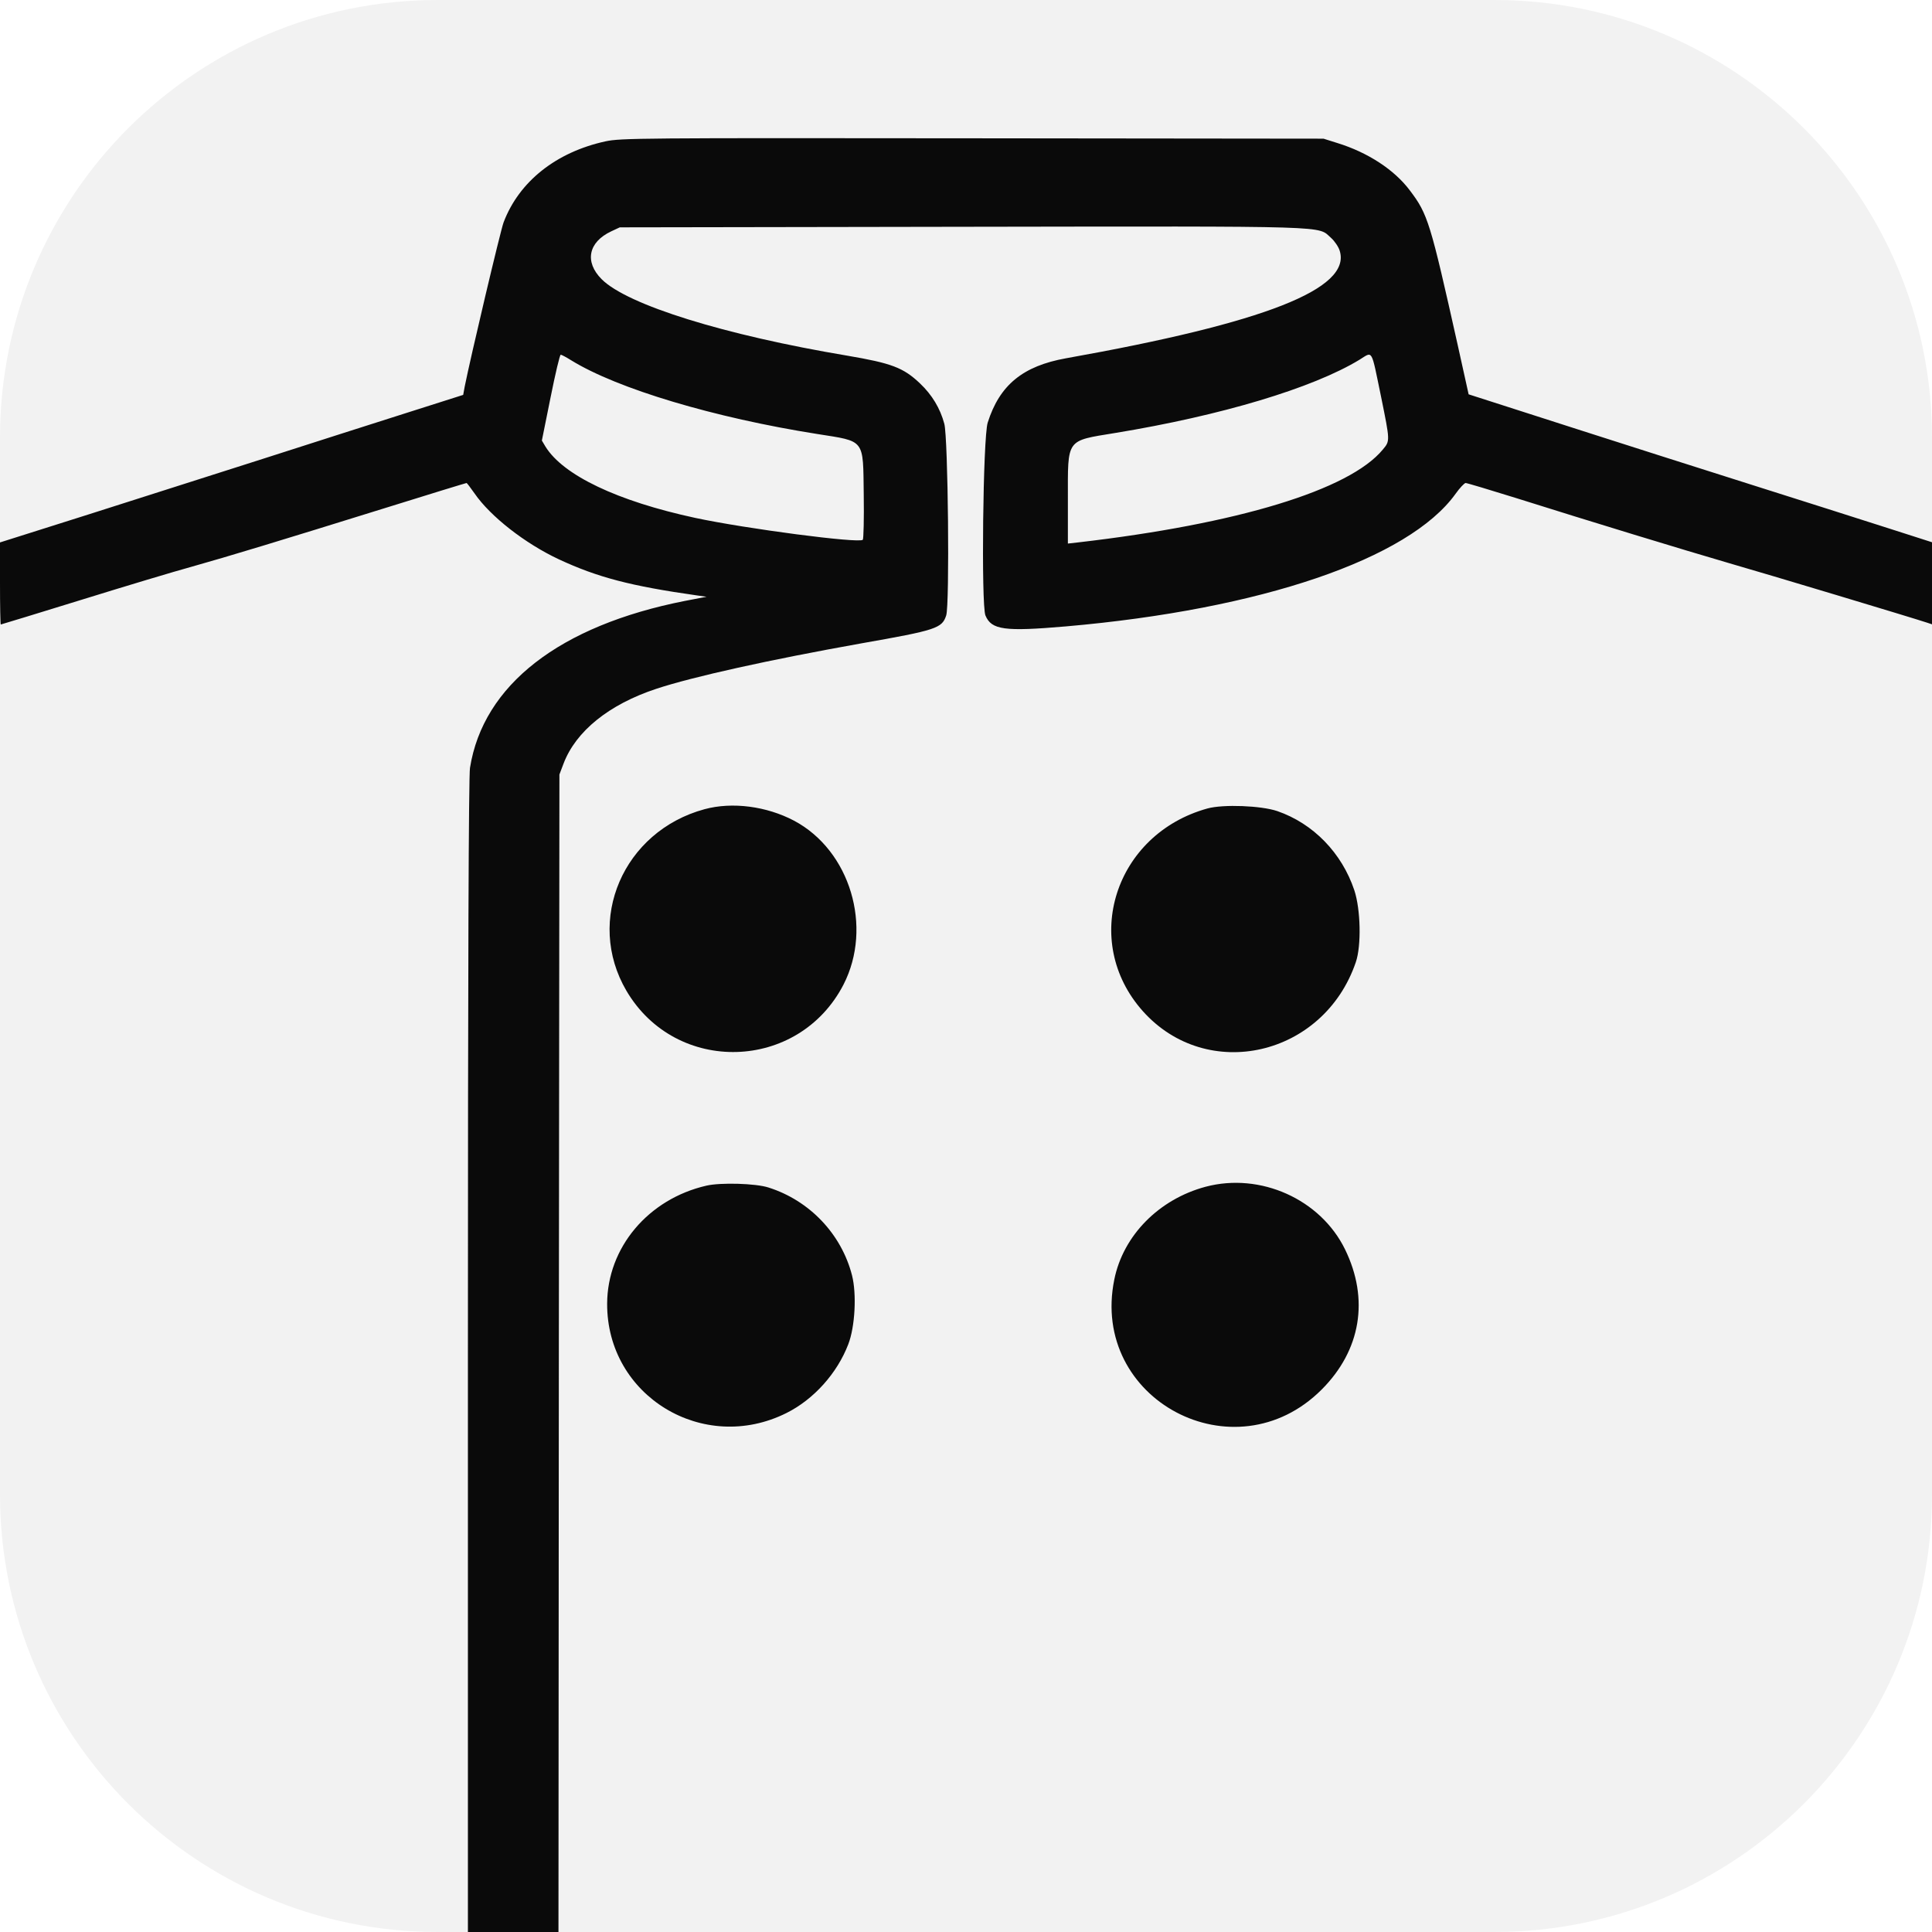
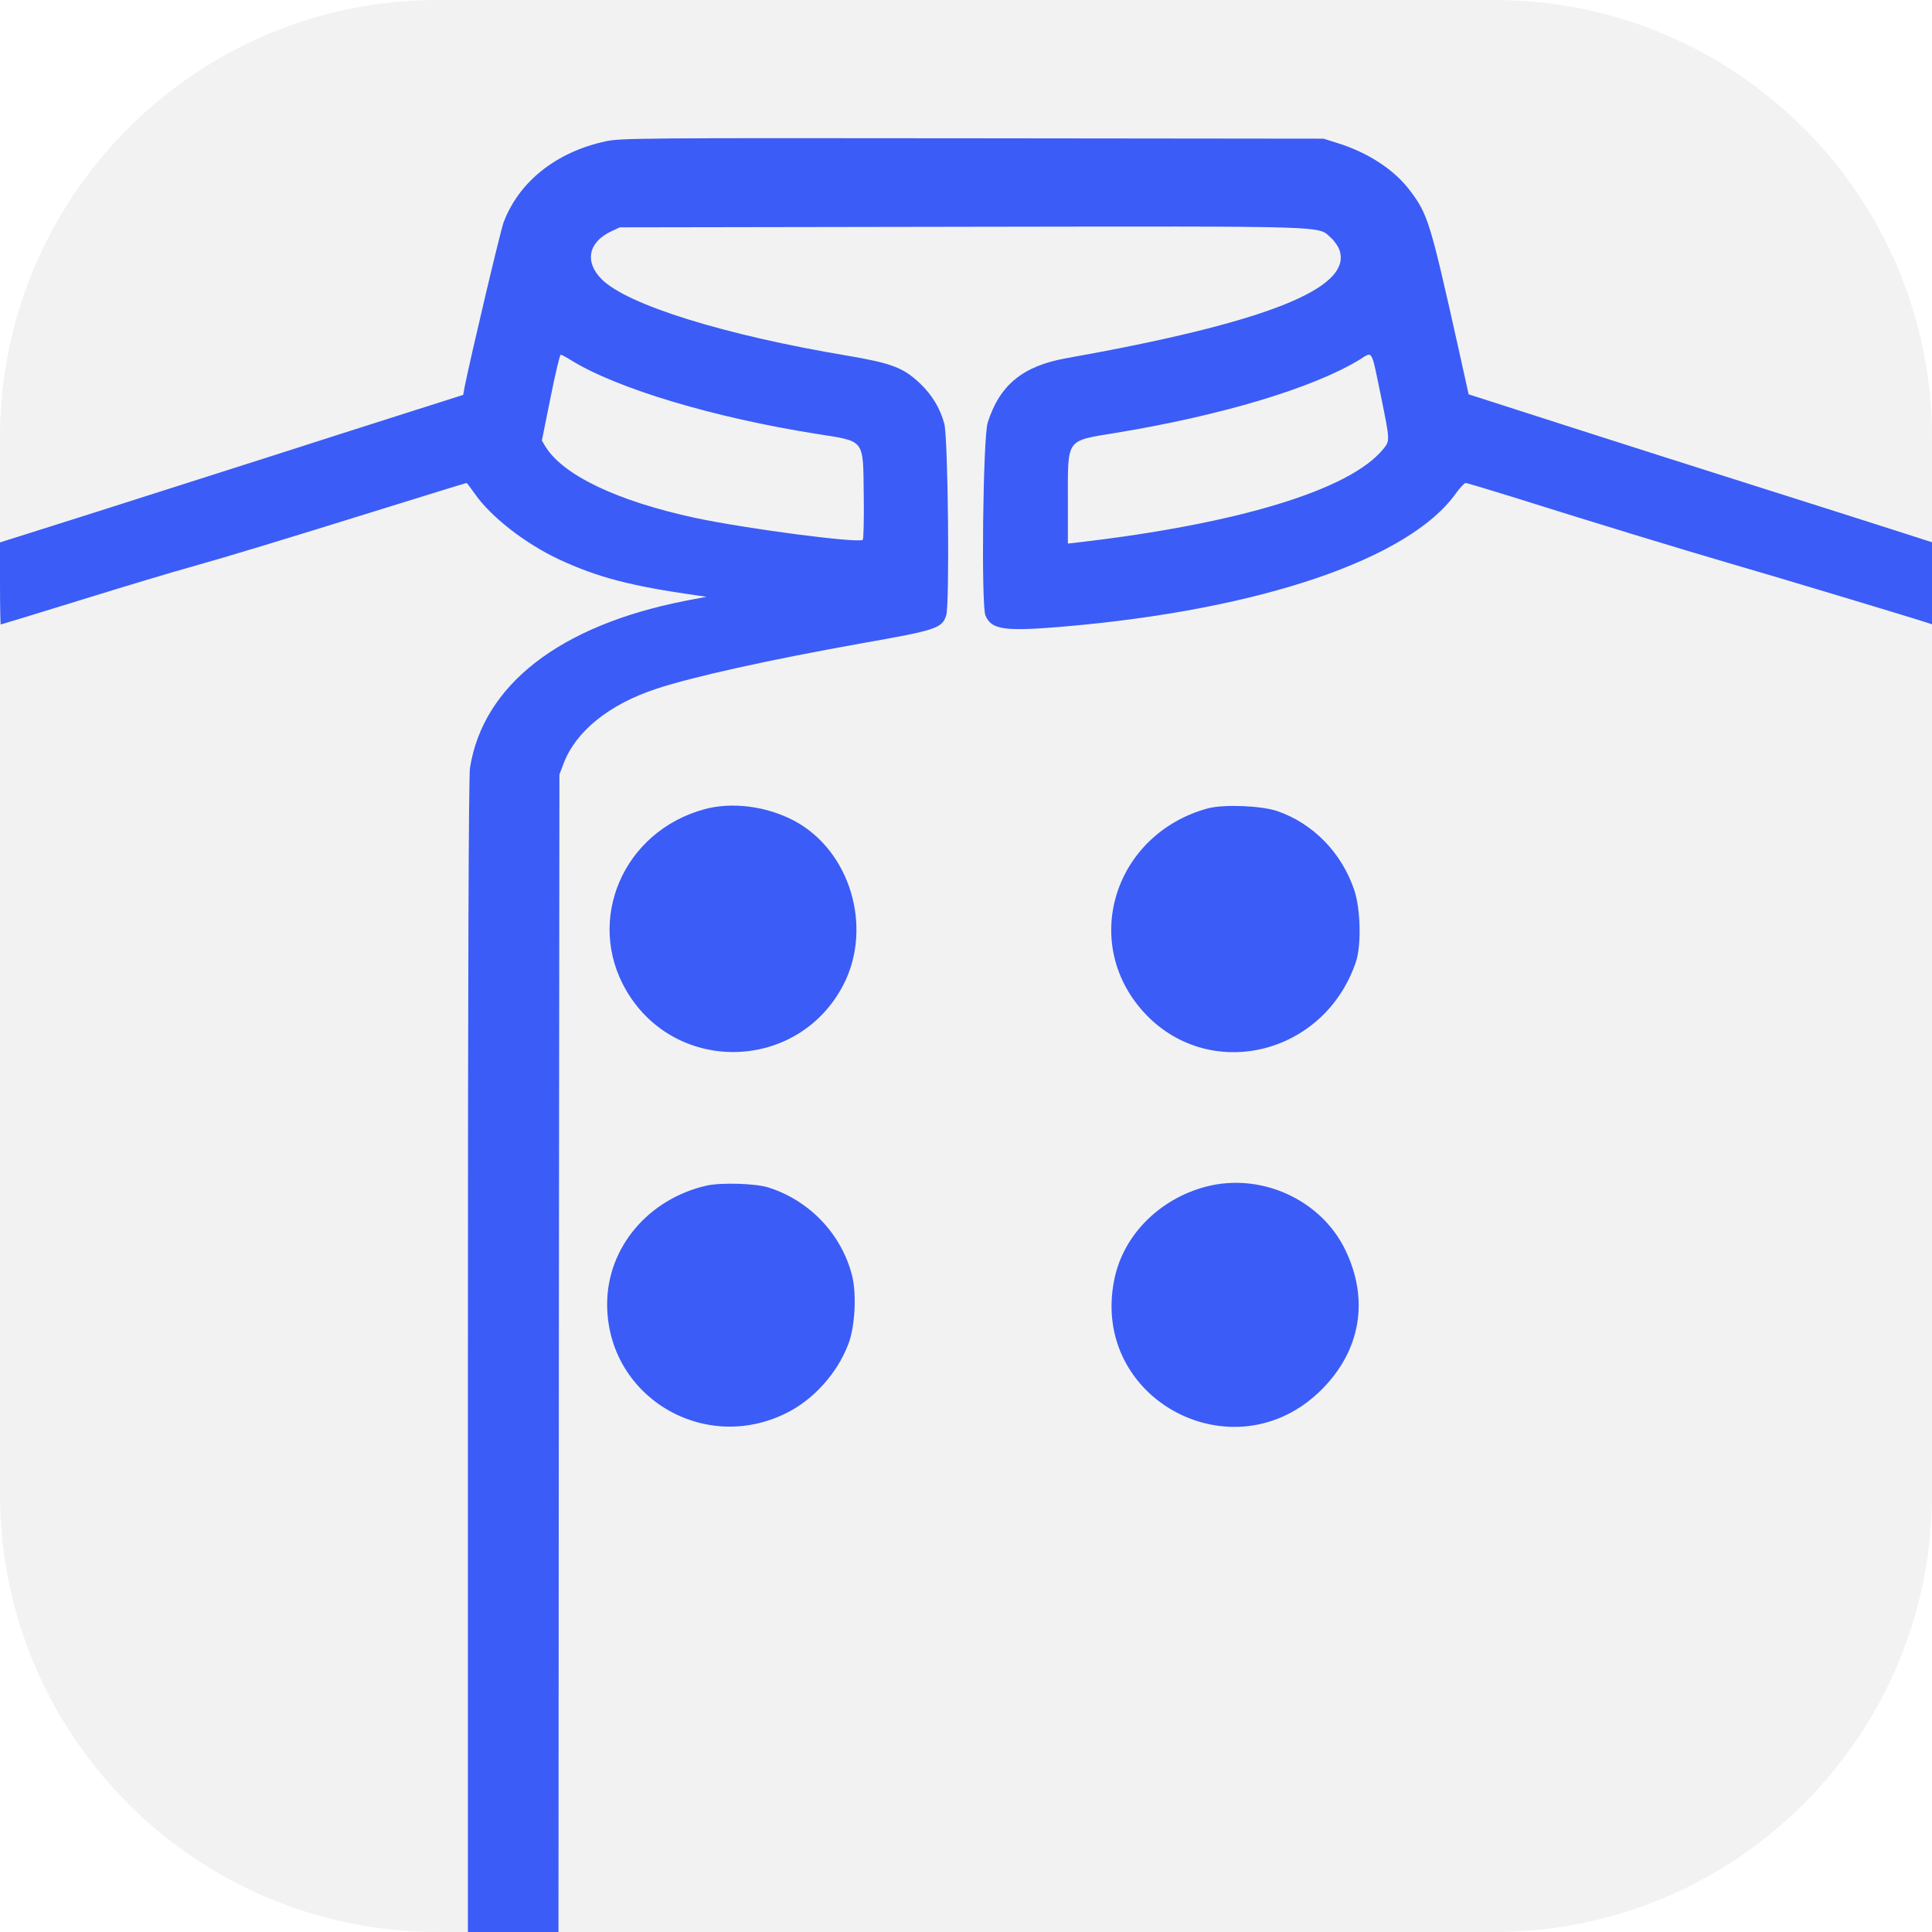
<svg xmlns="http://www.w3.org/2000/svg" viewBox="0 0 1024 1024">
  <defs>
    <clipPath id="t">
      <rect width="1024" height="1024" rx="232" />
    </clipPath>
  </defs>
  <g clip-path="url(#t)">
    <rect width="1024" height="1024" fill="#f2f2f2" />
-     <path transform="translate(0 1024) scale(0.1 -0.1)" fill="#0a0a0a" d="M3210 9491 c-262 -57 -459 -213 -541 -430 -17 -46 -175 -715 -206 -870 l-8 -44 -305 -97 c-168 -53 -510 -163 -760 -243 -250 -80 -665 -212 -922 -294 l-468 -148 0 -217 c0 -120 2 -218 4 -218 2 0 195 59 428 131 232 72 495 151 583 175 199 56 466 137 1022 310 237 74 433 134 436 134 2 0 21 -25 42 -55 84 -122 267 -265 446 -349 206 -96 381 -142 734 -192 l50 -7 -115 -22 c-664 -131 -1069 -445 -1139 -885 -7 -44 -11 -1048 -11 -3117 l0 -3053 240 0 240 0 2 3067 3 3068 22 58 c65 171 240 313 491 396 193 64 600 154 1087 241 398 70 428 80 450 148 19 56 10 943 -10 1016 -22 82 -65 153 -128 213 -89 85 -152 108 -387 148 -650 109 -1165 269 -1301 405 -92 92 -71 197 51 254 l45 21 1814 3 c2001 3 1881 6 1956 -59 19 -17 40 -48 46 -69 61 -201 -396 -381 -1451 -569 -229 -41 -352 -142 -415 -341 -25 -79 -35 -966 -12 -1022 32 -77 101 -86 427 -58 1033 90 1817 357 2065 703 22 31 46 56 53 57 7 0 127 -36 265 -79 406 -128 885 -274 1132 -346 202 -58 973 -290 1048 -315 l27 -9 0 218 0 217 -237 76 c-131 42 -461 147 -733 233 -272 86 -670 213 -885 282 -214 69 -437 140 -495 159 l-106 34 -58 262 c-145 649 -158 693 -253 818 -82 110 -223 202 -385 252 l-73 23 -1860 2 c-1766 2 -1864 1 -1945 -16z m4110 -1354 c48 -237 48 -233 9 -280 -177 -214 -768 -394 -1616 -492 l-53 -6 0 236 c0 323 -12 307 250 350 562 92 1048 238 1295 388 73 45 61 64 115 -196z m-4292 193 c245 -151 758 -304 1302 -390 258 -41 244 -23 248 -322 2 -127 -1 -235 -5 -239 -20 -20 -622 59 -888 116 -413 89 -700 226 -794 378 l-19 32 46 228 c25 125 49 227 54 227 4 0 29 -13 56 -30z M3734 5951 c-431 -117 -633 -588 -414 -962 263 -448 913 -429 1151 33 156 305 35 710 -262 868 -146 77 -328 101 -475 61z M6400 5955 c-492 -136 -673 -704 -343 -1074 341 -382 959 -240 1129 259 30 87 26 280 -8 382 -66 197 -217 353 -408 419 -85 29 -286 37 -370 14z M3745 3956 c-310 -71 -526 -329 -527 -626 -2 -489 510 -800 951 -579 144 72 268 210 327 364 36 93 45 266 20 365 -56 219 -225 397 -443 466 -68 22 -253 27 -328 10z M6390 3950 c-247 -66 -437 -258 -484 -492 -130 -637 638 -1044 1099 -583 208 208 253 479 124 743 -130 266 -449 409 -739 332z" />
+     <path transform="translate(0 1024) scale(0.1 -0.1)" fill="#3b5cf6" d="M3210 9491 c-262 -57 -459 -213 -541 -430 -17 -46 -175 -715 -206 -870 l-8 -44 -305 -97 c-168 -53 -510 -163 -760 -243 -250 -80 -665 -212 -922 -294 l-468 -148 0 -217 c0 -120 2 -218 4 -218 2 0 195 59 428 131 232 72 495 151 583 175 199 56 466 137 1022 310 237 74 433 134 436 134 2 0 21 -25 42 -55 84 -122 267 -265 446 -349 206 -96 381 -142 734 -192 l50 -7 -115 -22 c-664 -131 -1069 -445 -1139 -885 -7 -44 -11 -1048 -11 -3117 l0 -3053 240 0 240 0 2 3067 3 3068 22 58 c65 171 240 313 491 396 193 64 600 154 1087 241 398 70 428 80 450 148 19 56 10 943 -10 1016 -22 82 -65 153 -128 213 -89 85 -152 108 -387 148 -650 109 -1165 269 -1301 405 -92 92 -71 197 51 254 l45 21 1814 3 c2001 3 1881 6 1956 -59 19 -17 40 -48 46 -69 61 -201 -396 -381 -1451 -569 -229 -41 -352 -142 -415 -341 -25 -79 -35 -966 -12 -1022 32 -77 101 -86 427 -58 1033 90 1817 357 2065 703 22 31 46 56 53 57 7 0 127 -36 265 -79 406 -128 885 -274 1132 -346 202 -58 973 -290 1048 -315 l27 -9 0 218 0 217 -237 76 c-131 42 -461 147 -733 233 -272 86 -670 213 -885 282 -214 69 -437 140 -495 159 l-106 34 -58 262 c-145 649 -158 693 -253 818 -82 110 -223 202 -385 252 l-73 23 -1860 2 c-1766 2 -1864 1 -1945 -16z m4110 -1354 c48 -237 48 -233 9 -280 -177 -214 -768 -394 -1616 -492 l-53 -6 0 236 c0 323 -12 307 250 350 562 92 1048 238 1295 388 73 45 61 64 115 -196z m-4292 193 c245 -151 758 -304 1302 -390 258 -41 244 -23 248 -322 2 -127 -1 -235 -5 -239 -20 -20 -622 59 -888 116 -413 89 -700 226 -794 378 l-19 32 46 228 c25 125 49 227 54 227 4 0 29 -13 56 -30z M3734 5951 c-431 -117 -633 -588 -414 -962 263 -448 913 -429 1151 33 156 305 35 710 -262 868 -146 77 -328 101 -475 61z M6400 5955 c-492 -136 -673 -704 -343 -1074 341 -382 959 -240 1129 259 30 87 26 280 -8 382 -66 197 -217 353 -408 419 -85 29 -286 37 -370 14z M3745 3956 c-310 -71 -526 -329 -527 -626 -2 -489 510 -800 951 -579 144 72 268 210 327 364 36 93 45 266 20 365 -56 219 -225 397 -443 466 -68 22 -253 27 -328 10z M6390 3950 c-247 -66 -437 -258 -484 -492 -130 -637 638 -1044 1099 -583 208 208 253 479 124 743 -130 266 -449 409 -739 332z" />
  </g>
</svg>
